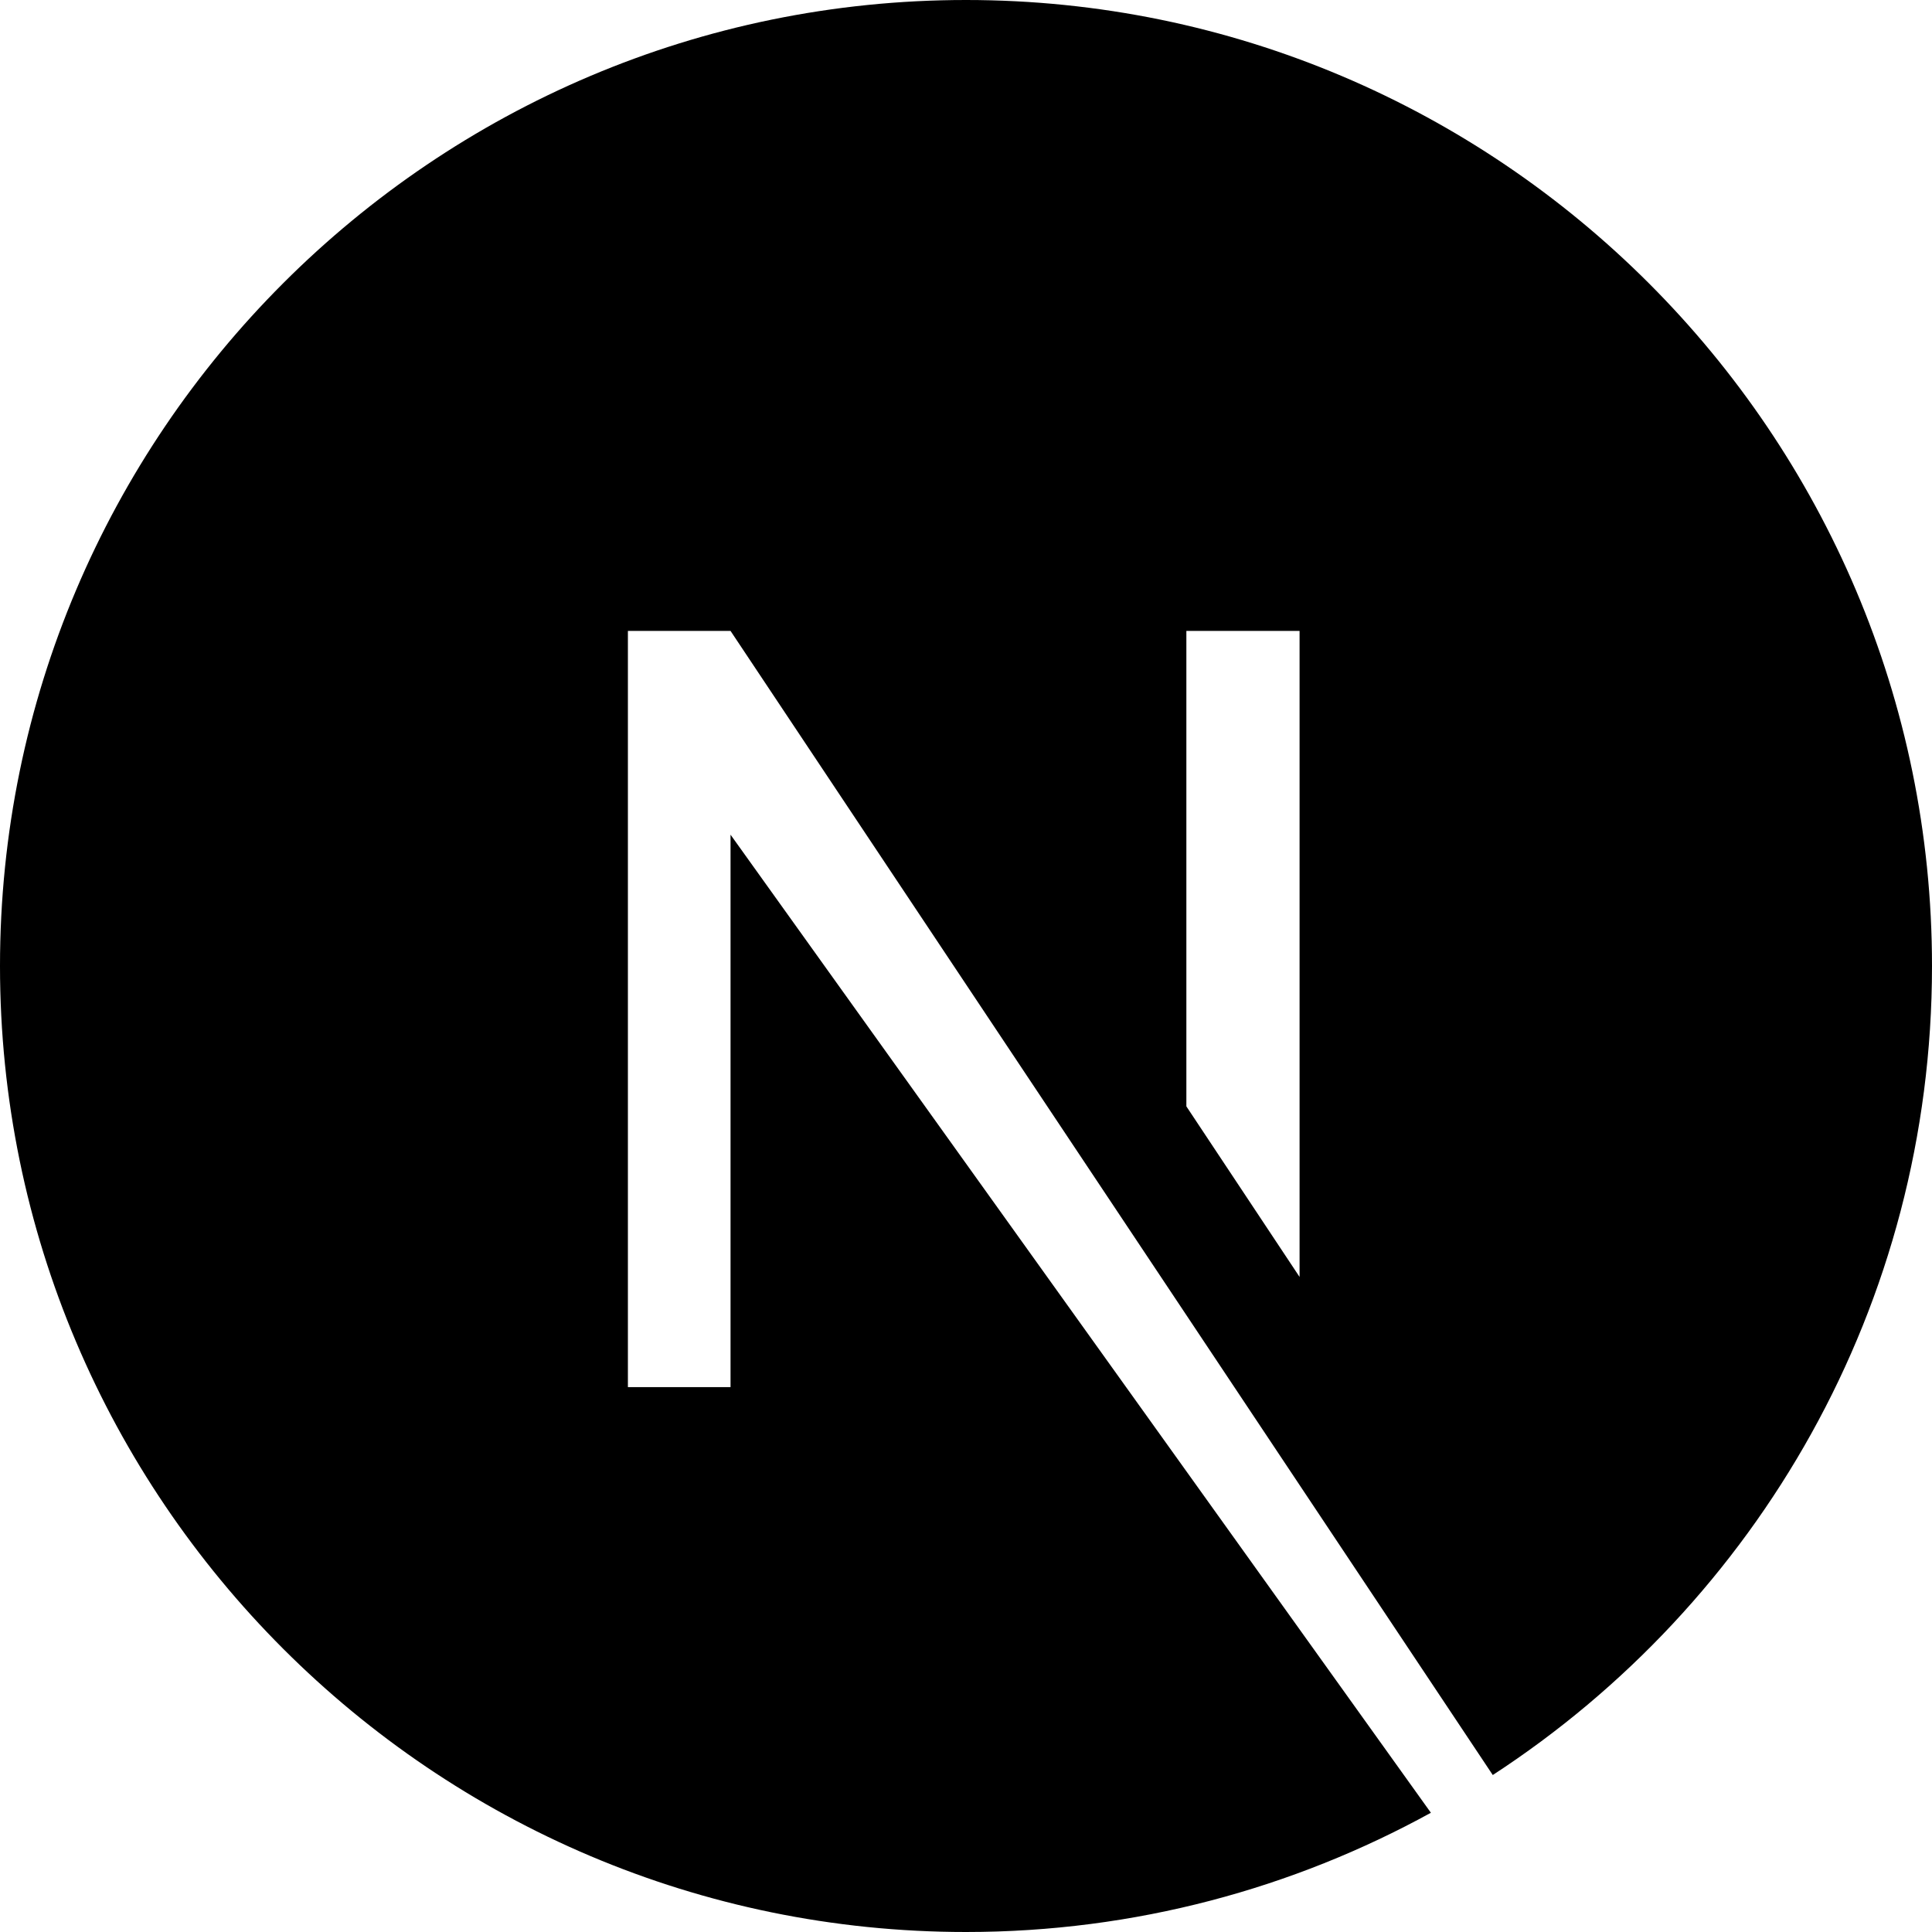
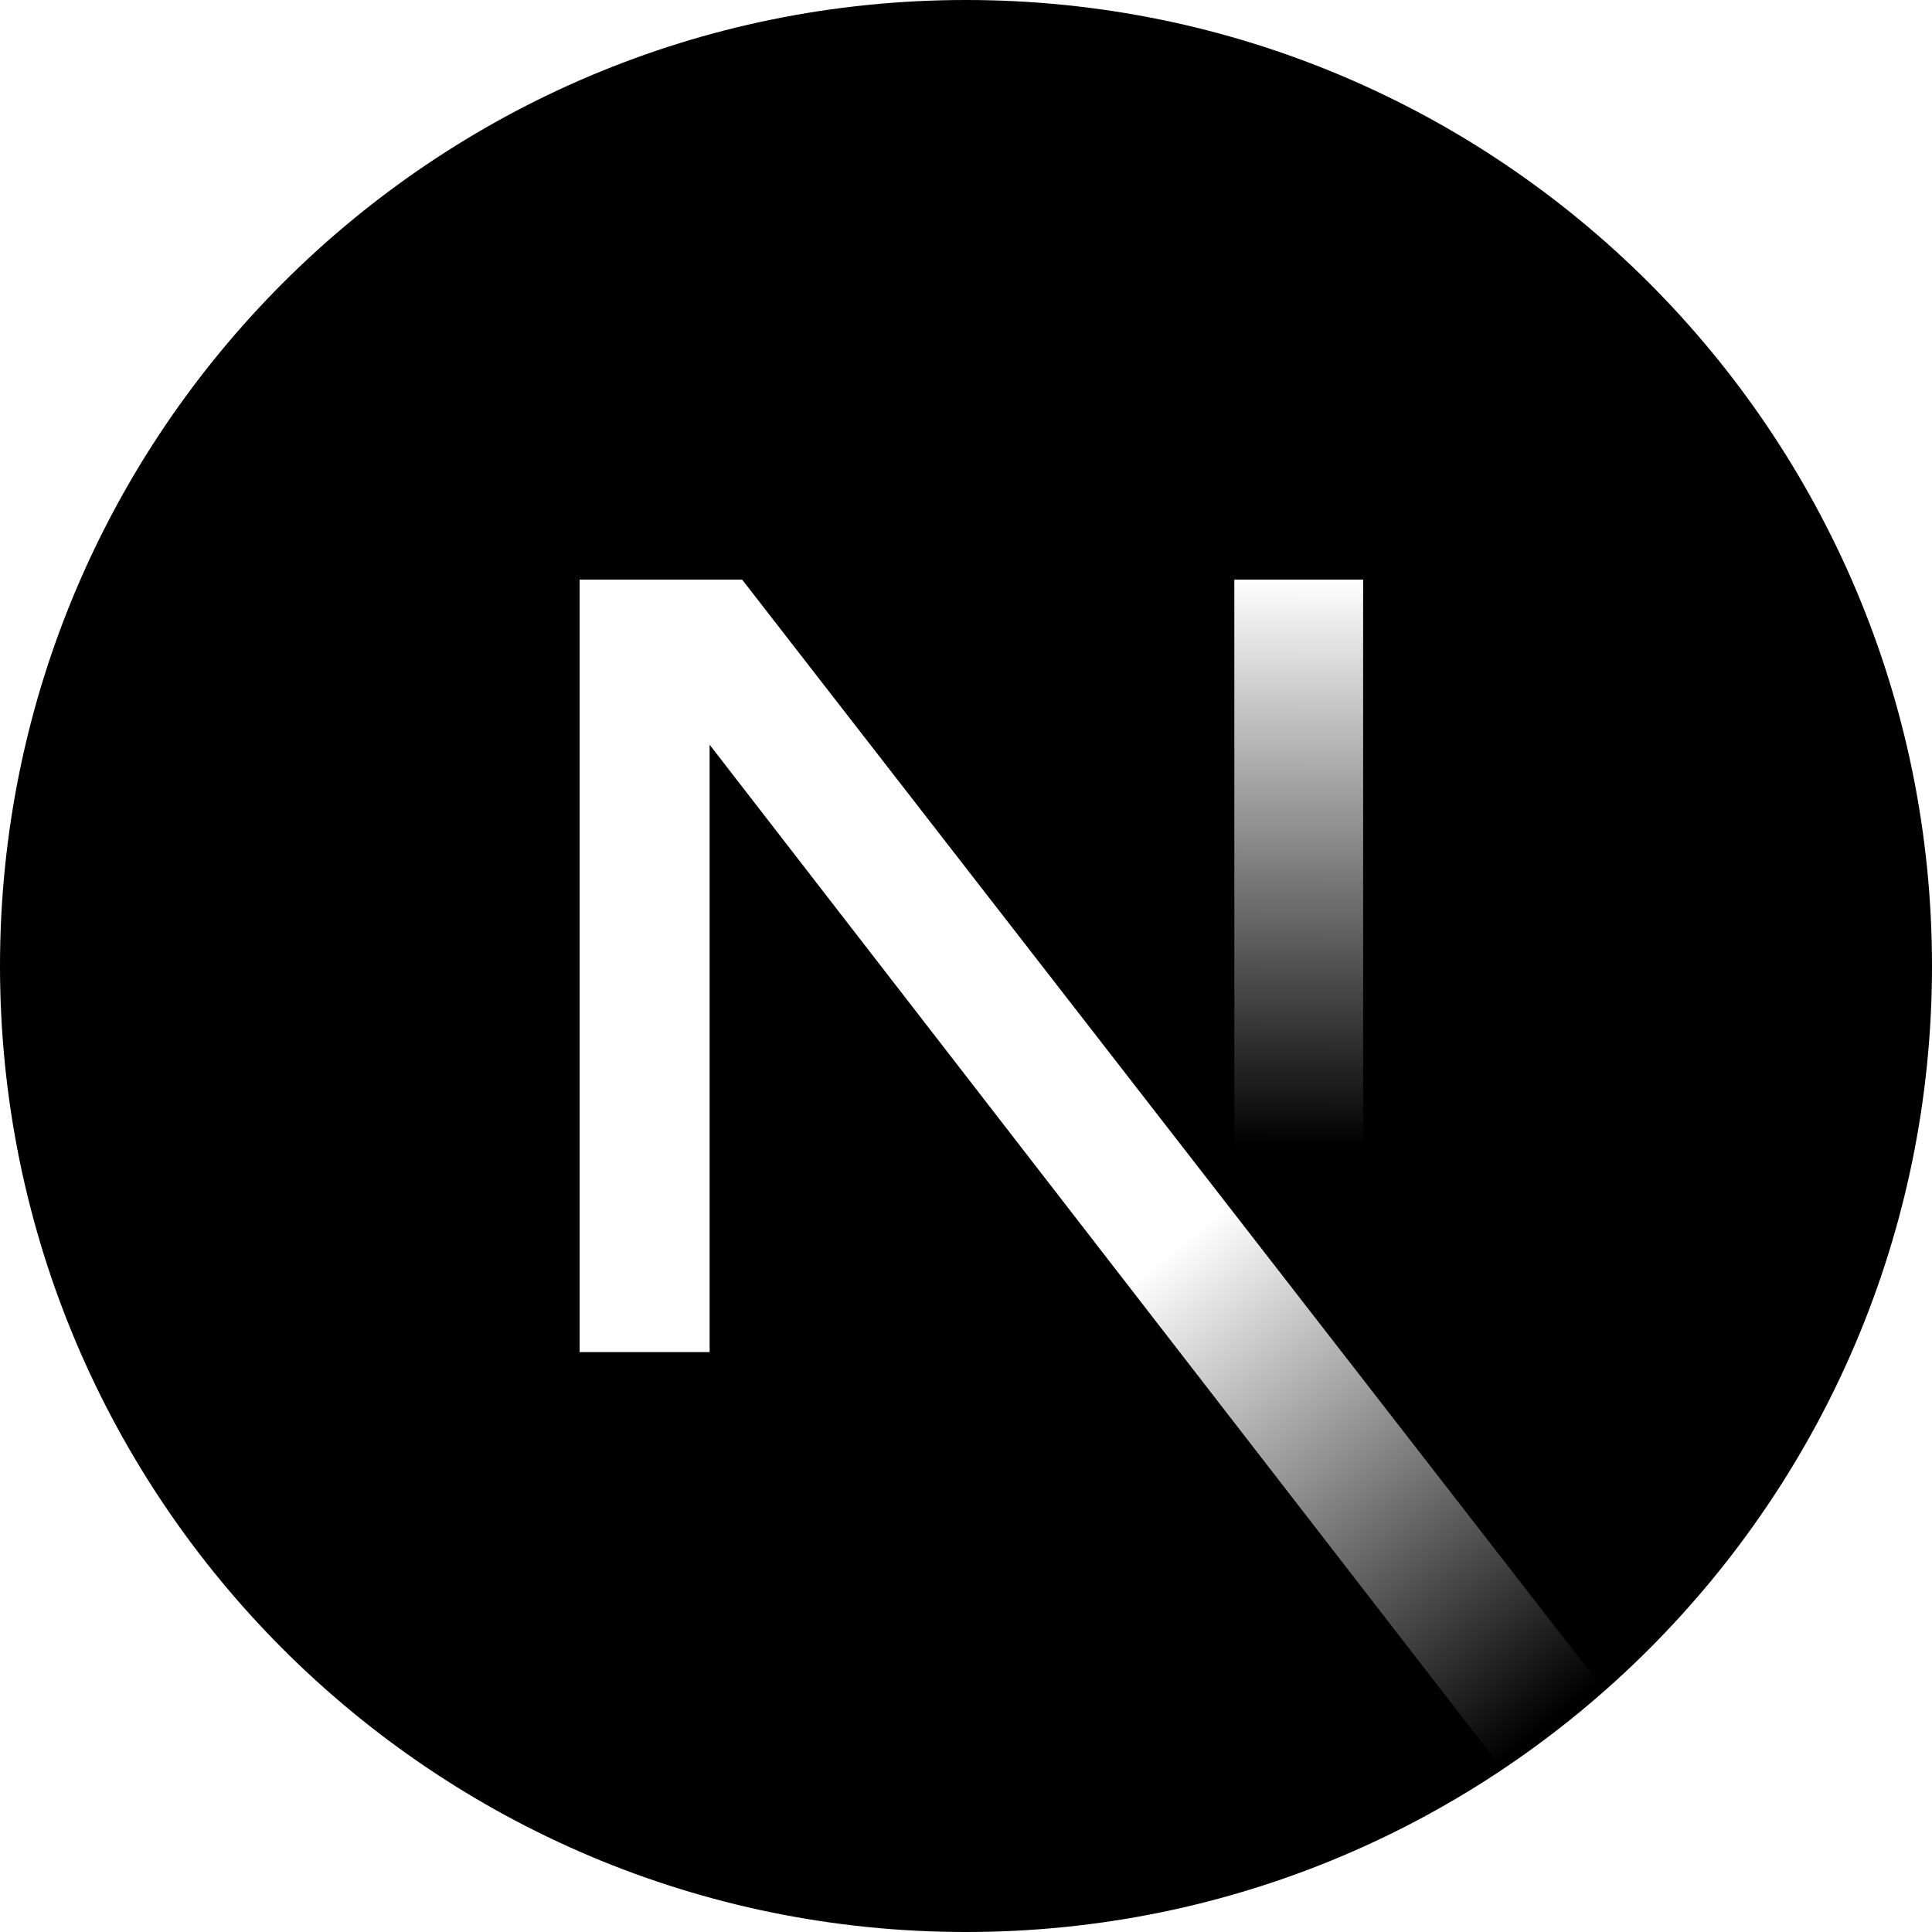
- <svg xmlns="http://www.w3.org/2000/svg" width="32" height="32" viewBox="0 0 128 128">
-   <path d="M64 0C28.7 0 0 28.7 0 64s28.7 64 64 64c11.2 0 21.7-2.9 30.8-7.9L48.4 55.3v36.6h-6.8V41.8h6.8l50.5 75.8C116.4 106.2 128 86.5 128 64c0-35.3-28.7-64-64-64zm22.1 84.6l-7.5-11.3V41.8h7.5v42.8z" />
+ <svg xmlns="http://www.w3.org/2000/svg" width="50" height="50" className="md:w-[100px] md:h-[150px] md:ml-[4.5rem] md:hover:transform hover:rotate-[360deg] duration-200 ml-2" viewBox="0 0 128 128">
+   <circle cx="64" cy="64" r="64" />
+   <path fill="url(#deviconNextjs0)" d="M106.317 112.014L49.167 38.4H38.4v51.179h8.614v-40.24l52.54 67.884a64.216 64.216 0 0 0 6.763-5.209" />
+   <path fill="url(#deviconNextjs1)" d="M81.778 38.4h8.533v51.2h-8.533z" />
+   <defs>
+     <linearGradient id="deviconNextjs0" x1="109" x2="144.5" y1="116.5" y2="160.5" gradientTransform="scale(.71111)" gradientUnits="userSpaceOnUse">
+       <stop stop-color="#fff" />
+       <stop offset="1" stop-color="#fff" stop-opacity="0" />
+     </linearGradient>
+     <linearGradient id="deviconNextjs1" x1="121" x2="120.799" y1="54" y2="106.875" gradientTransform="scale(.71111)" gradientUnits="userSpaceOnUse">
+       <stop stop-color="#fff" />
+       <stop offset="1" stop-color="#fff" stop-opacity="0" />
+     </linearGradient>
+   </defs>
</svg>
